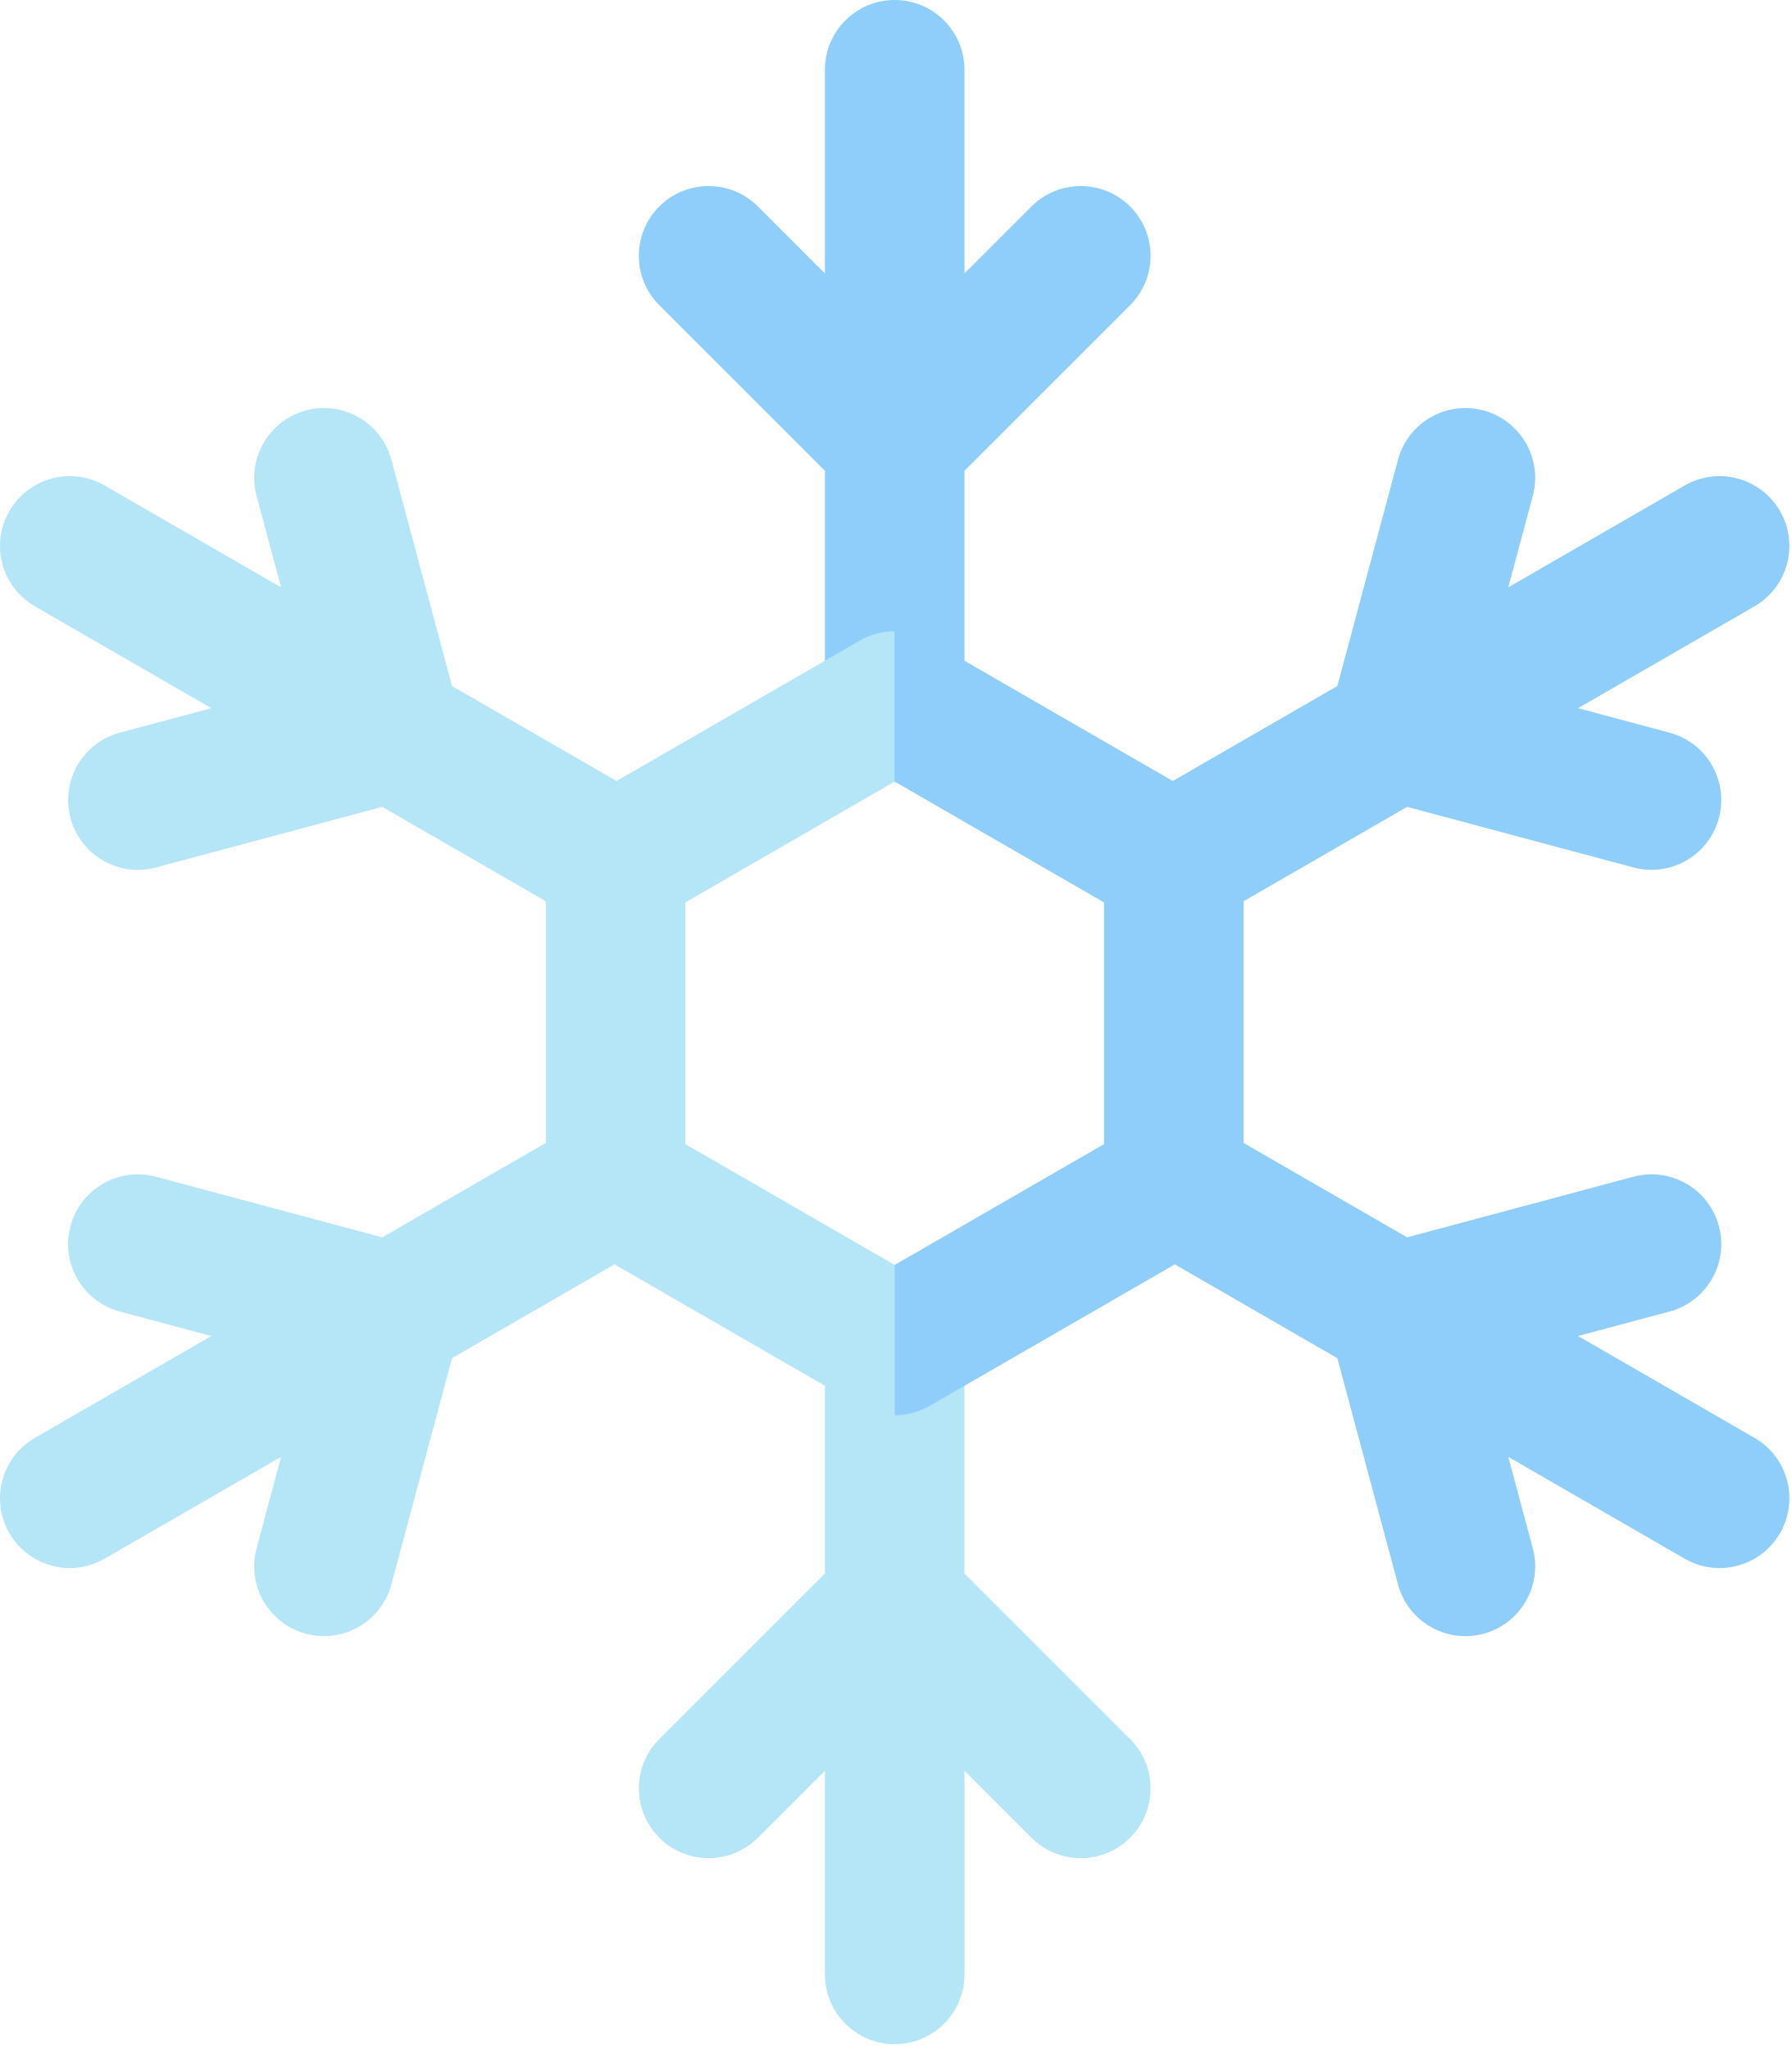
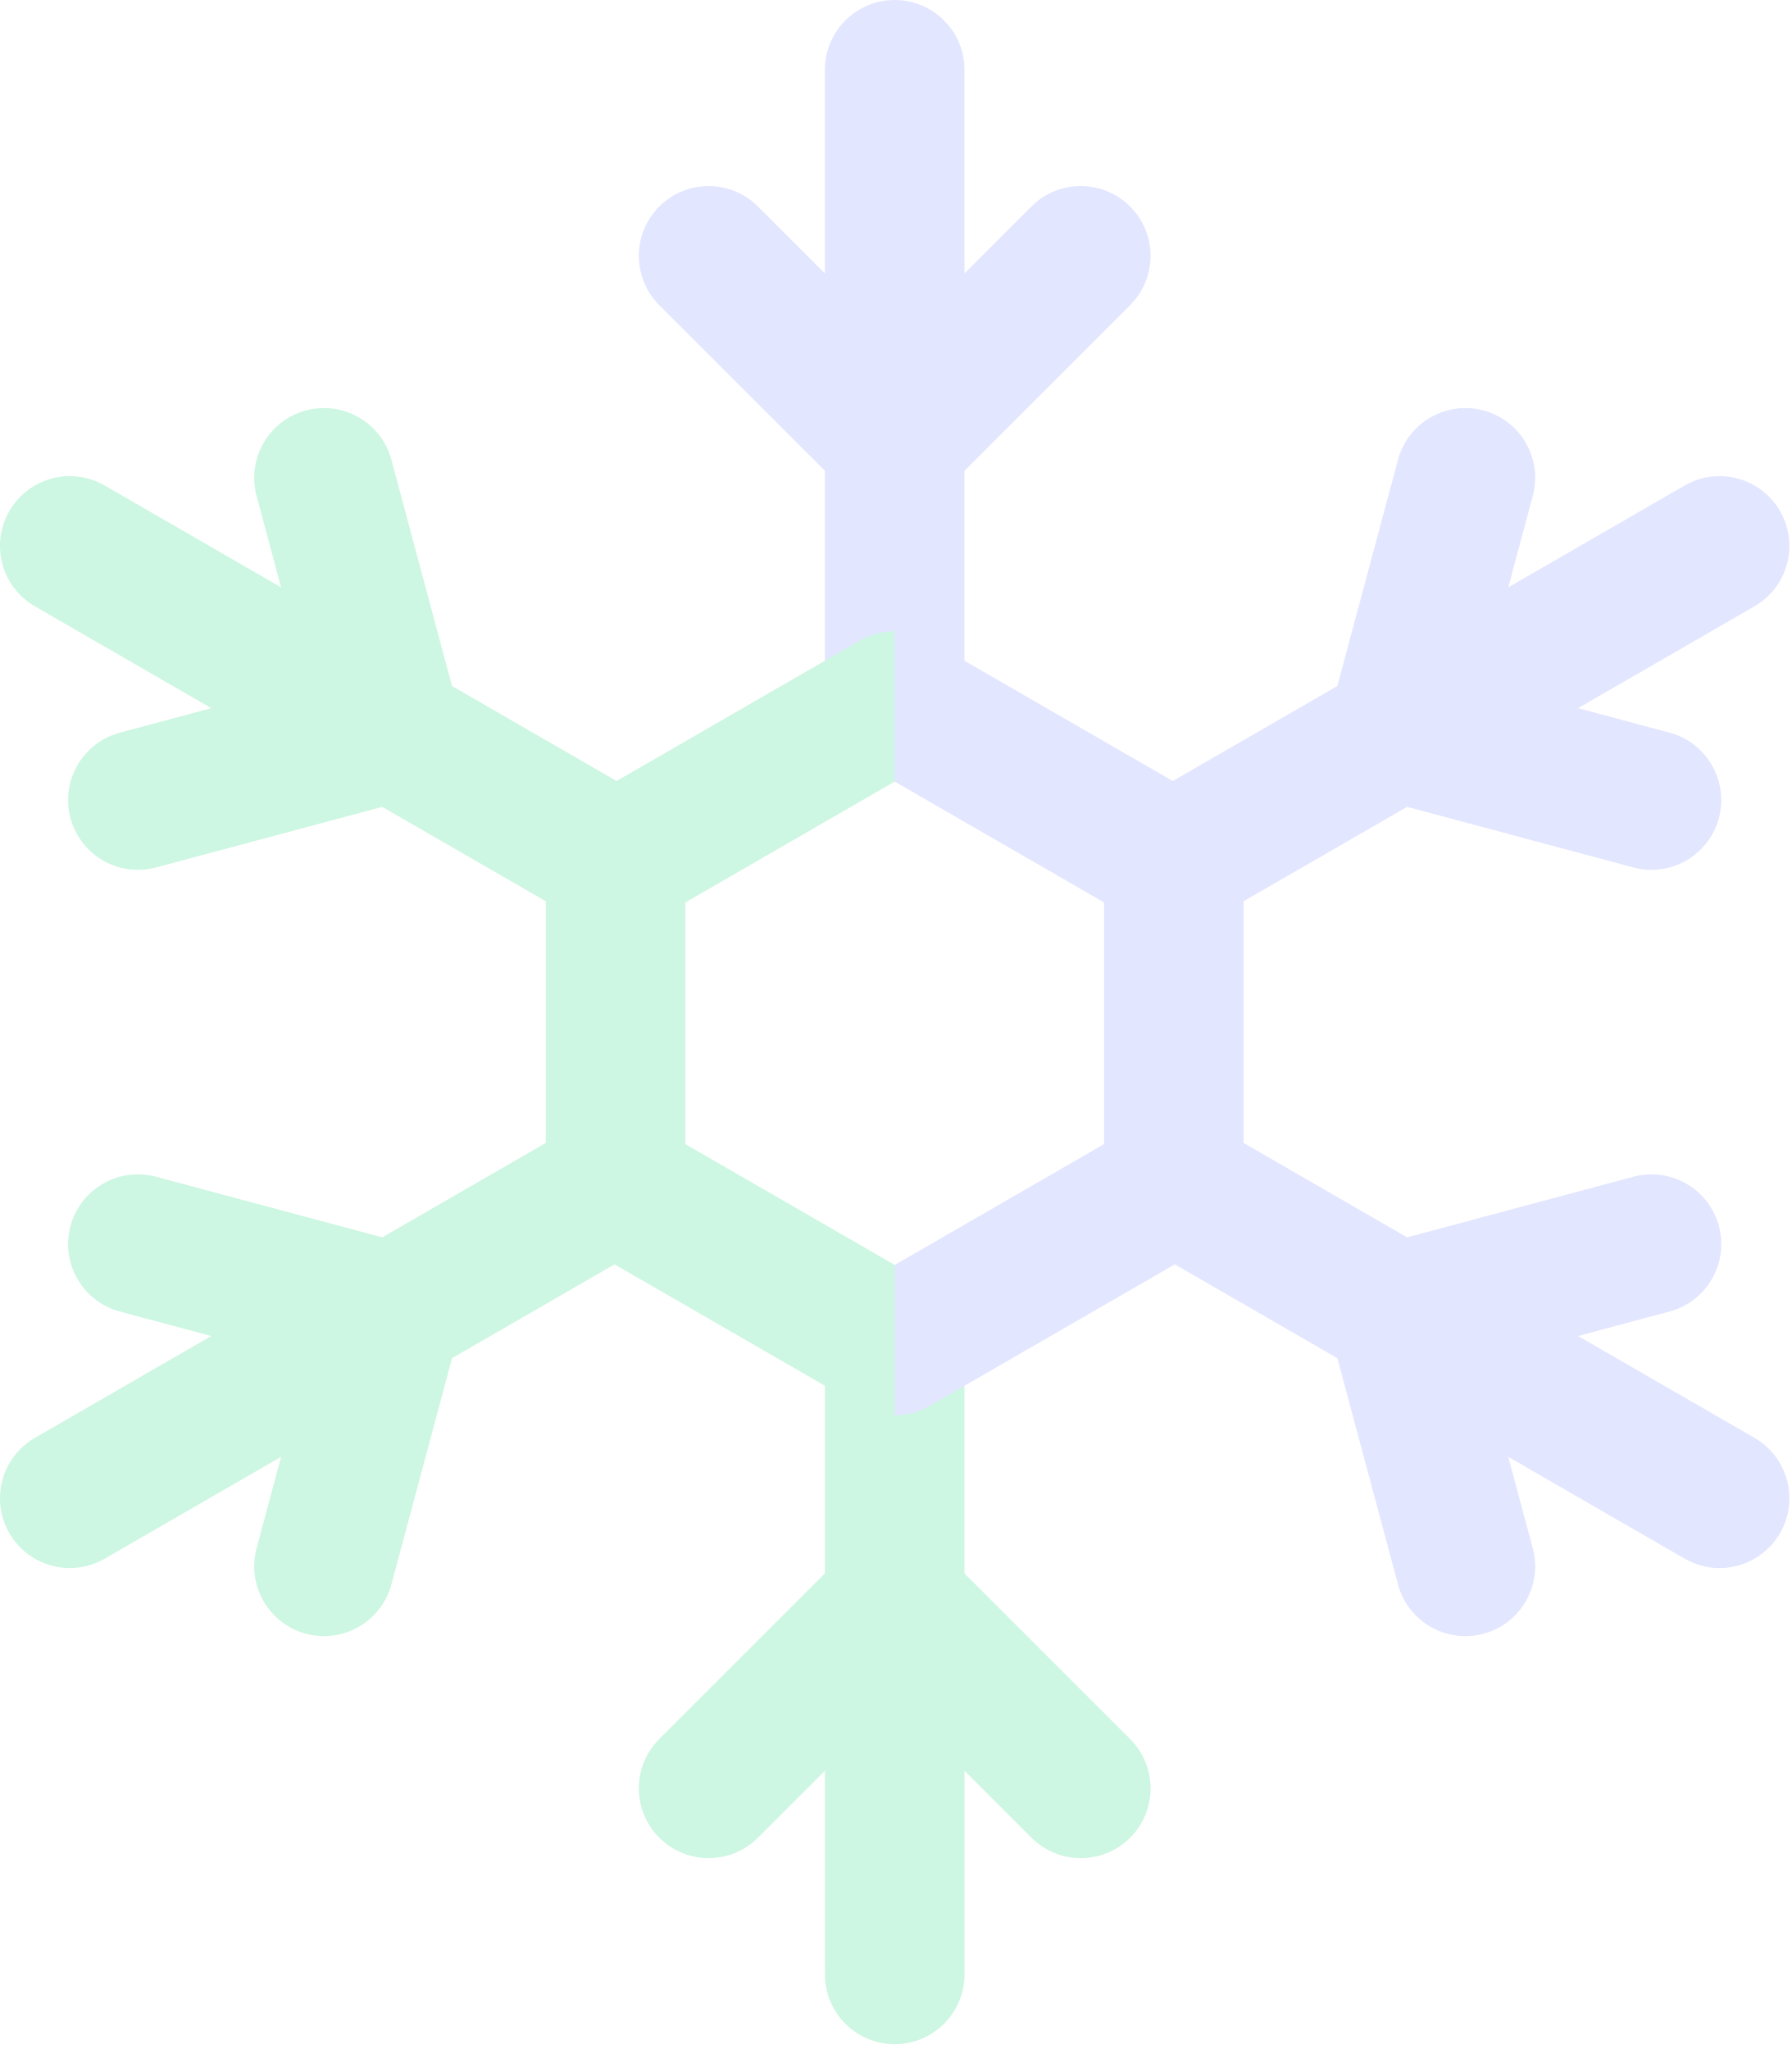
<svg xmlns="http://www.w3.org/2000/svg" width="100%" height="100%" viewBox="0 0 333 381" version="1.1" xml:space="preserve" style="fill-rule:evenodd;clip-rule:evenodd;stroke-linejoin:round;stroke-miterlimit:2;">
  <g transform="matrix(1,0,0,1,-233.671,0)">
    <g transform="matrix(1.5625,0,0,1.5625,0,0)">
-       <path d="M284.012,24.573C280.768,21.331 275.512,21.331 272.27,24.573L264.304,32.54L264.304,8.303C264.304,3.718 260.588,0 256.001,0C251.416,0 247.698,3.717 247.698,8.303L247.698,32.54L239.731,24.573C236.489,21.331 231.231,21.331 227.99,24.573C224.748,27.815 224.748,33.073 227.99,36.314L247.698,56.022L247.698,83.423C247.698,88.008 251.415,93.01 256.001,93.01C260.587,93.01 264.304,88.008 264.304,83.423L264.304,56.023L284.014,36.313C287.254,33.072 287.254,27.814 284.012,24.573Z" style="fill:#8fcefa;fill-rule:nonzero;" />
+       <path d="M284.012,24.573C280.768,21.331 275.512,21.331 272.27,24.573L264.304,32.54L264.304,8.303C264.304,3.718 260.588,0 256.001,0C251.416,0 247.698,3.717 247.698,8.303L247.698,32.54L239.731,24.573C236.489,21.331 231.231,21.331 227.99,24.573C224.748,27.815 224.748,33.073 227.99,36.314L247.698,56.022L247.698,83.423C247.698,88.008 251.415,93.01 256.001,93.01C260.587,93.01 264.304,88.008 264.304,83.423L264.304,56.023L284.014,36.313C287.254,33.072 287.254,27.814 284.012,24.573Z" style="fill:#e3e6ff;fill-rule:nonzero;" />
    </g>
    <g transform="matrix(1.5625,0,0,1.5625,0,0)">
-       <path d="M284.012,206.954L264.302,187.244L264.302,159.843C264.302,155.258 260.586,150.533 255.999,150.533L231.091,136.152L231.091,107.393L256,93.011L256,75.121C254.566,75.121 253.133,75.492 251.849,76.234L222.91,92.943L203.331,81.639L196.117,54.716C194.93,50.287 190.377,47.661 185.948,48.845C181.519,50.032 178.891,54.585 180.077,59.014L182.993,69.897L162.004,57.778C158.032,55.484 152.954,56.846 150.663,60.817C148.37,64.788 149.731,69.866 153.702,72.158L174.691,84.277L163.808,87.193C159.379,88.38 156.751,92.933 157.936,97.362C158.93,101.072 162.284,103.518 165.951,103.518C166.663,103.518 167.386,103.426 168.105,103.233L195.029,96.02L214.487,107.254L214.487,136.016L195.029,147.25L168.106,140.036C163.68,138.853 159.124,141.477 157.937,145.907C156.75,150.337 159.378,154.889 163.808,156.076L174.691,158.992L153.702,171.111C149.731,173.404 148.371,178.482 150.663,182.452C152.201,185.116 154.991,186.604 157.861,186.604C159.269,186.604 160.697,186.245 162.005,185.49L182.994,173.371L180.078,184.253C178.891,188.682 181.519,193.235 185.949,194.422C186.669,194.615 187.391,194.707 188.103,194.707C191.768,194.707 195.124,192.26 196.118,188.551L203.332,161.628L222.671,150.463L247.699,164.913L247.699,187.244L227.991,206.952C224.749,210.194 224.749,215.452 227.991,218.693C231.233,221.935 236.491,221.935 239.732,218.693L247.699,210.726L247.699,234.963C247.699,239.548 251.416,243.266 256.002,243.266C260.588,243.266 264.305,239.549 264.305,234.963L264.305,210.727L272.271,218.694C273.893,220.315 276.018,221.126 278.143,221.126C280.268,221.126 282.393,220.316 284.015,218.694C287.254,215.454 287.254,210.197 284.012,206.954Z" style="fill:#b5e6f8;fill-rule:nonzero;" />
+       <path d="M284.012,206.954L264.302,187.244L264.302,159.843C264.302,155.258 260.586,150.533 255.999,150.533L231.091,136.152L231.091,107.393L256,93.011L256,75.121C254.566,75.121 253.133,75.492 251.849,76.234L222.91,92.943L203.331,81.639L196.117,54.716C194.93,50.287 190.377,47.661 185.948,48.845C181.519,50.032 178.891,54.585 180.077,59.014L182.993,69.897L162.004,57.778C158.032,55.484 152.954,56.846 150.663,60.817C148.37,64.788 149.731,69.866 153.702,72.158L174.691,84.277L163.808,87.193C159.379,88.38 156.751,92.933 157.936,97.362C158.93,101.072 162.284,103.518 165.951,103.518C166.663,103.518 167.386,103.426 168.105,103.233L195.029,96.02L214.487,107.254L214.487,136.016L195.029,147.25L168.106,140.036C163.68,138.853 159.124,141.477 157.937,145.907C156.75,150.337 159.378,154.889 163.808,156.076L174.691,158.992L153.702,171.111C149.731,173.404 148.371,178.482 150.663,182.452C152.201,185.116 154.991,186.604 157.861,186.604C159.269,186.604 160.697,186.245 162.005,185.49L182.994,173.371L180.078,184.253C178.891,188.682 181.519,193.235 185.949,194.422C186.669,194.615 187.391,194.707 188.103,194.707C191.768,194.707 195.124,192.26 196.118,188.551L203.332,161.628L222.671,150.463L247.699,164.913L247.699,187.244L227.991,206.952C224.749,210.194 224.749,215.452 227.991,218.693C231.233,221.935 236.491,221.935 239.732,218.693L247.699,210.726L247.699,234.963C247.699,239.548 251.416,243.266 256.002,243.266C260.588,243.266 264.305,239.549 264.305,234.963L264.305,210.727L272.271,218.694C273.893,220.315 276.018,221.126 278.143,221.126C280.268,221.126 282.393,220.316 284.015,218.694C287.254,215.454 287.254,210.197 284.012,206.954Z" style="fill:#cdf7e2;fill-rule:nonzero;" />
    </g>
    <g transform="matrix(1.5625,0,0,1.5625,0,0)">
-       <path d="M358.299,171.11L337.31,158.991L348.193,156.075C352.622,154.888 355.25,150.335 354.064,145.906C352.878,141.477 348.325,138.852 343.895,140.035L316.972,147.25L297.513,136.016L297.513,107.253L316.971,96.019L343.894,103.232C344.614,103.425 345.338,103.517 346.048,103.517C349.714,103.517 353.069,101.07 354.062,97.361C355.249,92.932 352.621,88.38 348.191,87.192L337.308,84.276L358.297,72.157C362.268,69.864 363.628,64.786 361.336,60.816C359.043,56.844 353.963,55.483 349.995,57.777L329.006,69.896L331.922,59.013C333.109,54.584 330.481,50.032 326.051,48.844C321.621,47.657 317.069,50.285 315.882,54.716L308.669,81.638L289.089,92.943L260.152,76.236C258.868,75.494 257.434,75.123 256.001,75.123L256.001,93.013L280.909,107.394L280.909,136.155L256,150.535L256,168.425C257.434,168.425 258.867,168.054 260.151,167.312L289.33,150.465L308.67,161.632L315.883,188.554C316.876,192.264 320.231,194.71 323.897,194.71C324.609,194.71 325.332,194.618 326.051,194.425C330.48,193.238 333.108,188.685 331.922,184.256L329.006,173.373L349.995,185.492C351.304,186.247 352.73,186.606 354.139,186.606C357.008,186.606 359.799,185.116 361.337,182.454C363.632,178.48 362.27,173.403 358.299,171.11Z" style="fill:#8fcefa;fill-rule:nonzero;" />
+       <path d="M358.299,171.11L337.31,158.991L348.193,156.075C352.622,154.888 355.25,150.335 354.064,145.906C352.878,141.477 348.325,138.852 343.895,140.035L316.972,147.25L297.513,136.016L297.513,107.253L316.971,96.019L343.894,103.232C344.614,103.425 345.338,103.517 346.048,103.517C349.714,103.517 353.069,101.07 354.062,97.361C355.249,92.932 352.621,88.38 348.191,87.192L337.308,84.276L358.297,72.157C362.268,69.864 363.628,64.786 361.336,60.816C359.043,56.844 353.963,55.483 349.995,57.777L329.006,69.896L331.922,59.013C333.109,54.584 330.481,50.032 326.051,48.844C321.621,47.657 317.069,50.285 315.882,54.716L308.669,81.638L289.089,92.943L260.152,76.236C258.868,75.494 257.434,75.123 256.001,75.123L256.001,93.013L280.909,107.394L280.909,136.155L256,150.535L256,168.425C257.434,168.425 258.867,168.054 260.151,167.312L289.33,150.465L308.67,161.632L315.883,188.554C316.876,192.264 320.231,194.71 323.897,194.71C324.609,194.71 325.332,194.618 326.051,194.425C330.48,193.238 333.108,188.685 331.922,184.256L329.006,173.373L349.995,185.492C351.304,186.247 352.73,186.606 354.139,186.606C357.008,186.606 359.799,185.116 361.337,182.454C363.632,178.48 362.27,173.403 358.299,171.11Z" style="fill:#e3e6ff;fill-rule:nonzero;" />
    </g>
  </g>
</svg>
